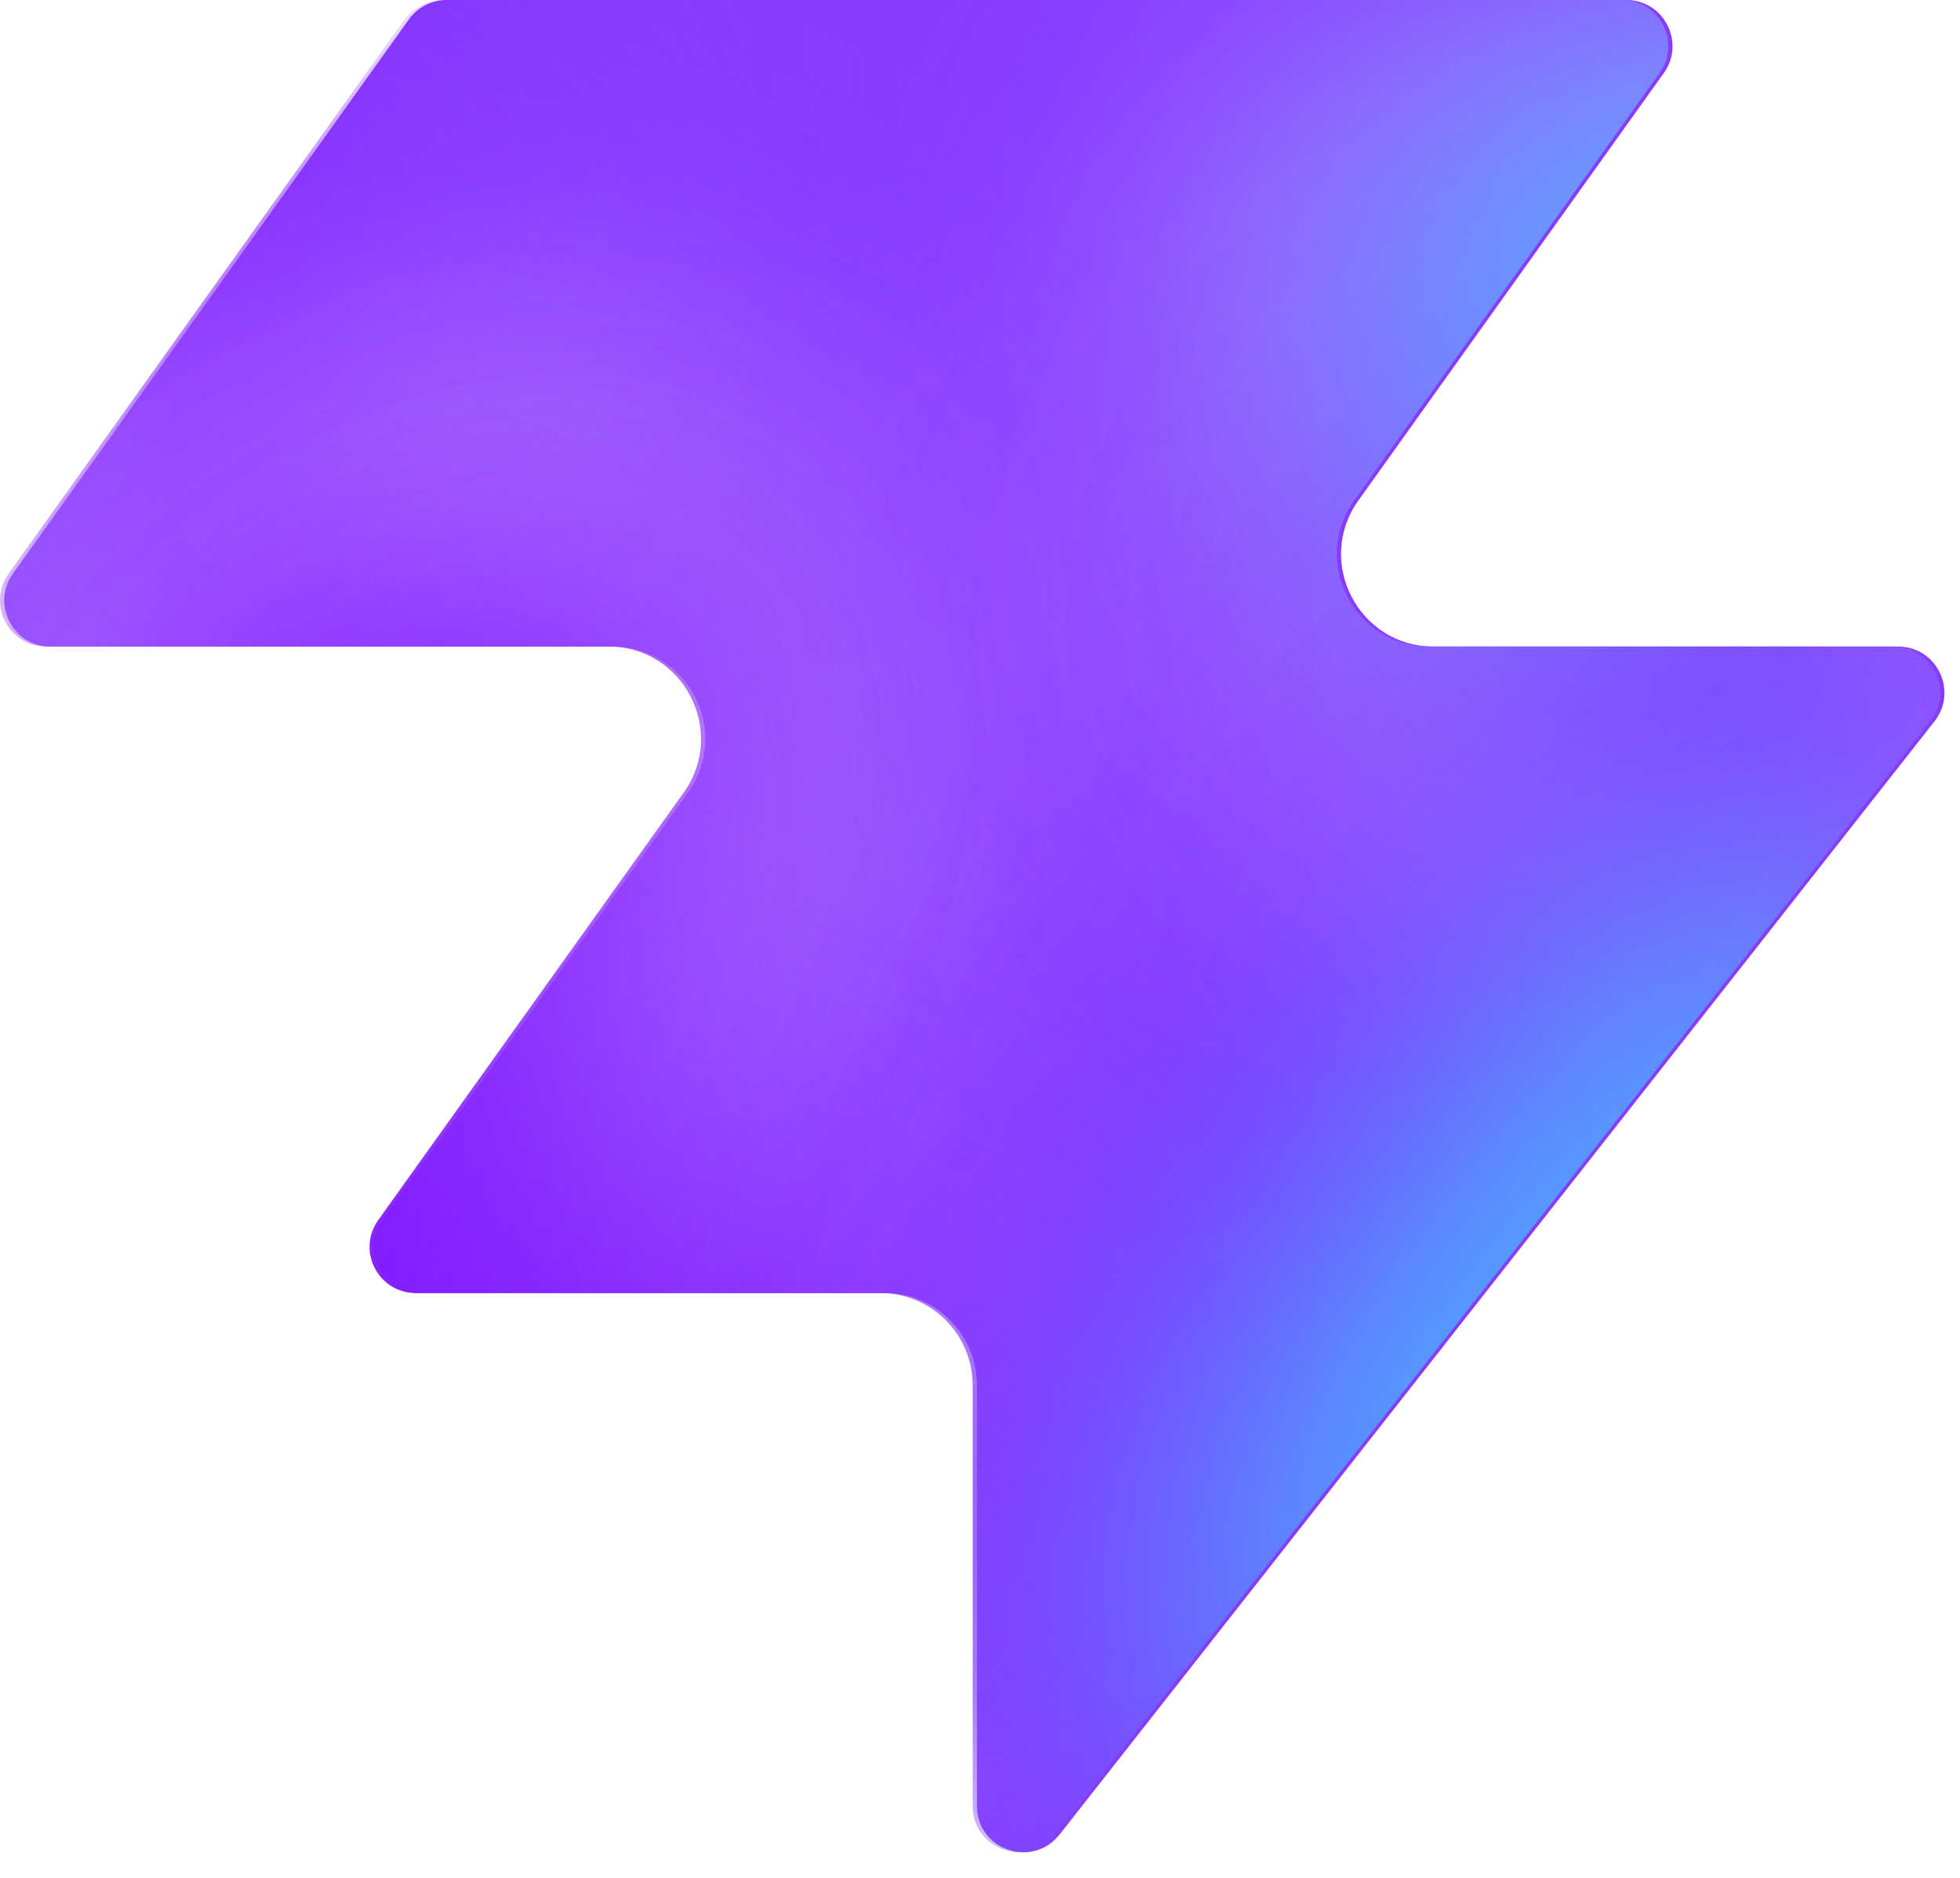
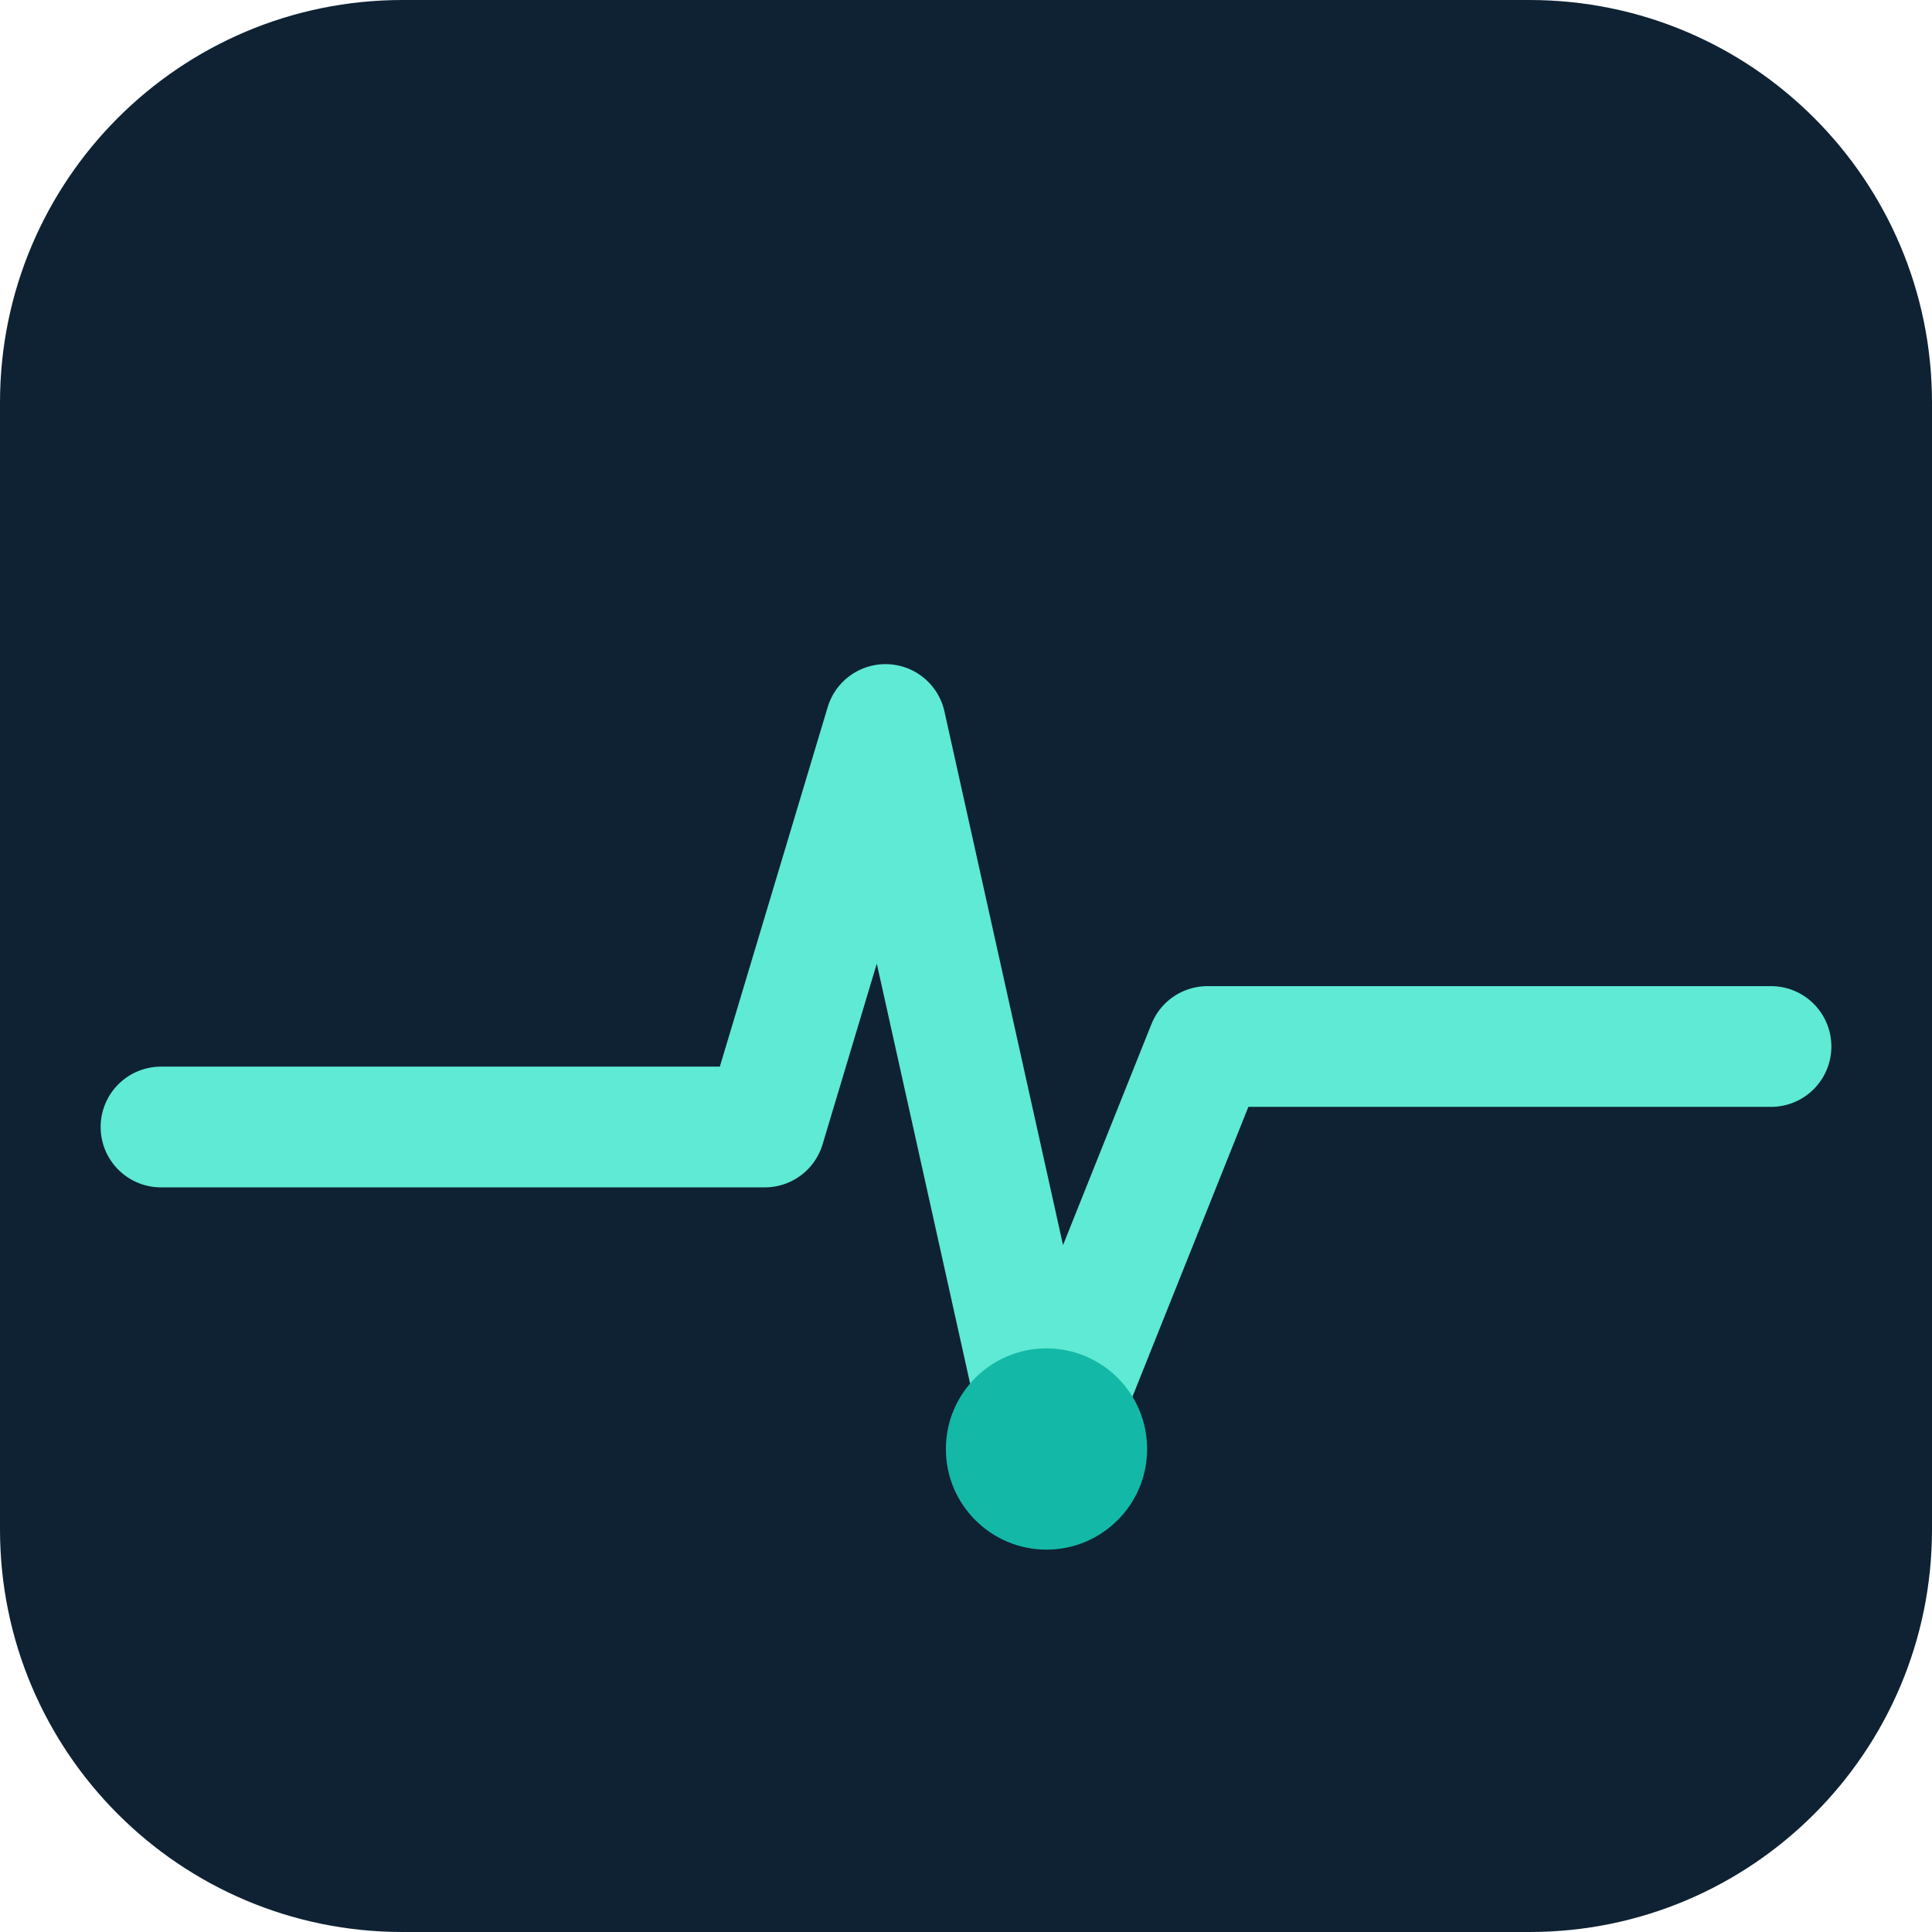
- <svg xmlns="http://www.w3.org/2000/svg" width="48" height="46" fill="none" viewBox="0 0 48 46">
-   <path fill="#863bff" d="M25.946 44.938c-.664.845-2.021.375-2.021-.698V33.937a2.26 2.26 0 0 0-2.262-2.262H10.287c-.92 0-1.456-1.04-.92-1.788l7.48-10.471c1.07-1.497 0-3.578-1.842-3.578H1.237c-.92 0-1.456-1.04-.92-1.788L10.013.474c.214-.297.556-.474.92-.474h28.894c.92 0 1.456 1.04.92 1.788l-7.48 10.471c-1.07 1.498 0 3.579 1.842 3.579h11.377c.943 0 1.473 1.088.89 1.83L25.947 44.94z" style="fill:#863bff;fill:color(display-p3 .525 .23 1);fill-opacity:1" />
-   <mask id="a" width="48" height="46" x="0" y="0" maskUnits="userSpaceOnUse" style="mask-type:alpha">
-     <path fill="#000" d="M25.842 44.938c-.664.844-2.021.375-2.021-.698V33.937a2.26 2.26 0 0 0-2.262-2.262H10.183c-.92 0-1.456-1.04-.92-1.788l7.48-10.471c1.07-1.498 0-3.579-1.842-3.579H1.133c-.92 0-1.456-1.04-.92-1.787L9.91.473c.214-.297.556-.474.92-.474h28.894c.92 0 1.456 1.04.92 1.788l-7.48 10.471c-1.07 1.498 0 3.578 1.842 3.578h11.377c.943 0 1.473 1.088.89 1.832L25.843 44.94z" style="fill:#000;fill-opacity:1" />
-   </mask>
-   <g mask="url(#a)">
-     <g filter="url(#b)">
-       <ellipse cx="5.508" cy="14.704" fill="#ede6ff" rx="5.508" ry="14.704" style="fill:#ede6ff;fill:color(display-p3 .927 .903 1);fill-opacity:1" transform="matrix(.00324 1 1 -.00324 -4.47 31.516)" />
-     </g>
-     <g filter="url(#c)">
-       <ellipse cx="10.399" cy="29.851" fill="#ede6ff" rx="10.399" ry="29.851" style="fill:#ede6ff;fill:color(display-p3 .927 .903 1);fill-opacity:1" transform="matrix(.00324 1 1 -.00324 -39.328 7.883)" />
-     </g>
-     <g filter="url(#d)">
-       <ellipse cx="5.508" cy="30.487" fill="#7e14ff" rx="5.508" ry="30.487" style="fill:#7e14ff;fill:color(display-p3 .492 .077 1);fill-opacity:1" transform="rotate(89.814 -25.913 -14.639)scale(1 -1)" />
-     </g>
-     <g filter="url(#e)">
-       <ellipse cx="5.508" cy="30.599" fill="#7e14ff" rx="5.508" ry="30.599" style="fill:#7e14ff;fill:color(display-p3 .492 .077 1);fill-opacity:1" transform="rotate(89.814 -32.644 -3.334)scale(1 -1)" />
-     </g>
-     <g filter="url(#f)">
-       <ellipse cx="5.508" cy="30.599" fill="#7e14ff" rx="5.508" ry="30.599" style="fill:#7e14ff;fill:color(display-p3 .492 .077 1);fill-opacity:1" transform="matrix(.00324 1 1 -.00324 -34.34 30.47)" />
-     </g>
-     <g filter="url(#g)">
-       <ellipse cx="14.072" cy="22.078" fill="#ede6ff" rx="14.072" ry="22.078" style="fill:#ede6ff;fill:color(display-p3 .927 .903 1);fill-opacity:1" transform="rotate(93.35 24.506 48.493)scale(-1 1)" />
-     </g>
-     <g filter="url(#h)">
-       <ellipse cx="3.47" cy="21.501" fill="#7e14ff" rx="3.47" ry="21.501" style="fill:#7e14ff;fill:color(display-p3 .492 .077 1);fill-opacity:1" transform="rotate(89.009 28.708 47.59)scale(-1 1)" />
-     </g>
-     <g filter="url(#i)">
-       <ellipse cx="3.47" cy="21.501" fill="#7e14ff" rx="3.47" ry="21.501" style="fill:#7e14ff;fill:color(display-p3 .492 .077 1);fill-opacity:1" transform="rotate(89.009 28.708 47.59)scale(-1 1)" />
-     </g>
-     <g filter="url(#j)">
-       <ellipse cx=".387" cy="8.972" fill="#7e14ff" rx="4.407" ry="29.108" style="fill:#7e14ff;fill:color(display-p3 .492 .077 1);fill-opacity:1" transform="rotate(39.51 .387 8.972)" />
-     </g>
-     <g filter="url(#k)">
-       <ellipse cx="47.523" cy="-6.092" fill="#7e14ff" rx="4.407" ry="29.108" style="fill:#7e14ff;fill:color(display-p3 .492 .077 1);fill-opacity:1" transform="rotate(37.892 47.523 -6.092)" />
-     </g>
-     <g filter="url(#l)">
-       <ellipse cx="41.412" cy="6.333" fill="#47bfff" rx="5.971" ry="9.665" style="fill:#47bfff;fill:color(display-p3 .28 .748 1);fill-opacity:1" transform="rotate(37.892 41.412 6.333)" />
-     </g>
-     <g filter="url(#m)">
-       <ellipse cx="-1.879" cy="38.332" fill="#7e14ff" rx="4.407" ry="29.108" style="fill:#7e14ff;fill:color(display-p3 .492 .077 1);fill-opacity:1" transform="rotate(37.892 -1.88 38.332)" />
-     </g>
-     <g filter="url(#n)">
-       <ellipse cx="-1.879" cy="38.332" fill="#7e14ff" rx="4.407" ry="29.108" style="fill:#7e14ff;fill:color(display-p3 .492 .077 1);fill-opacity:1" transform="rotate(37.892 -1.88 38.332)" />
-     </g>
-     <g filter="url(#o)">
-       <ellipse cx="35.651" cy="29.907" fill="#7e14ff" rx="4.407" ry="29.108" style="fill:#7e14ff;fill:color(display-p3 .492 .077 1);fill-opacity:1" transform="rotate(37.892 35.651 29.907)" />
-     </g>
-     <g filter="url(#p)">
-       <ellipse cx="38.418" cy="32.4" fill="#47bfff" rx="5.971" ry="15.297" style="fill:#47bfff;fill:color(display-p3 .28 .748 1);fill-opacity:1" transform="rotate(37.892 38.418 32.4)" />
-     </g>
-   </g>
-   <defs>
-     <filter id="b" width="60.045" height="41.654" x="-19.77" y="16.149" color-interpolation-filters="sRGB" filterUnits="userSpaceOnUse">
-       <feFlood flood-opacity="0" result="BackgroundImageFix" />
-       <feBlend in="SourceGraphic" in2="BackgroundImageFix" result="shape" />
-       <feGaussianBlur result="effect1_foregroundBlur_2002_17158" stdDeviation="7.659" />
-     </filter>
-     <filter id="c" width="90.34" height="51.437" x="-54.613" y="-7.533" color-interpolation-filters="sRGB" filterUnits="userSpaceOnUse">
-       <feFlood flood-opacity="0" result="BackgroundImageFix" />
-       <feBlend in="SourceGraphic" in2="BackgroundImageFix" result="shape" />
-       <feGaussianBlur result="effect1_foregroundBlur_2002_17158" stdDeviation="7.659" />
-     </filter>
-     <filter id="d" width="79.355" height="29.4" x="-49.64" y="2.03" color-interpolation-filters="sRGB" filterUnits="userSpaceOnUse">
-       <feFlood flood-opacity="0" result="BackgroundImageFix" />
-       <feBlend in="SourceGraphic" in2="BackgroundImageFix" result="shape" />
-       <feGaussianBlur result="effect1_foregroundBlur_2002_17158" stdDeviation="4.596" />
-     </filter>
-     <filter id="e" width="79.579" height="29.4" x="-45.045" y="20.029" color-interpolation-filters="sRGB" filterUnits="userSpaceOnUse">
-       <feFlood flood-opacity="0" result="BackgroundImageFix" />
-       <feBlend in="SourceGraphic" in2="BackgroundImageFix" result="shape" />
-       <feGaussianBlur result="effect1_foregroundBlur_2002_17158" stdDeviation="4.596" />
-     </filter>
-     <filter id="f" width="79.579" height="29.4" x="-43.513" y="21.178" color-interpolation-filters="sRGB" filterUnits="userSpaceOnUse">
-       <feFlood flood-opacity="0" result="BackgroundImageFix" />
-       <feBlend in="SourceGraphic" in2="BackgroundImageFix" result="shape" />
-       <feGaussianBlur result="effect1_foregroundBlur_2002_17158" stdDeviation="4.596" />
-     </filter>
-     <filter id="g" width="74.749" height="58.852" x="15.756" y="-17.901" color-interpolation-filters="sRGB" filterUnits="userSpaceOnUse">
-       <feFlood flood-opacity="0" result="BackgroundImageFix" />
-       <feBlend in="SourceGraphic" in2="BackgroundImageFix" result="shape" />
-       <feGaussianBlur result="effect1_foregroundBlur_2002_17158" stdDeviation="7.659" />
-     </filter>
-     <filter id="h" width="61.377" height="25.362" x="23.548" y="2.284" color-interpolation-filters="sRGB" filterUnits="userSpaceOnUse">
-       <feFlood flood-opacity="0" result="BackgroundImageFix" />
-       <feBlend in="SourceGraphic" in2="BackgroundImageFix" result="shape" />
-       <feGaussianBlur result="effect1_foregroundBlur_2002_17158" stdDeviation="4.596" />
-     </filter>
-     <filter id="i" width="61.377" height="25.362" x="23.548" y="2.284" color-interpolation-filters="sRGB" filterUnits="userSpaceOnUse">
-       <feFlood flood-opacity="0" result="BackgroundImageFix" />
-       <feBlend in="SourceGraphic" in2="BackgroundImageFix" result="shape" />
-       <feGaussianBlur result="effect1_foregroundBlur_2002_17158" stdDeviation="4.596" />
-     </filter>
-     <filter id="j" width="56.045" height="63.649" x="-27.636" y="-22.853" color-interpolation-filters="sRGB" filterUnits="userSpaceOnUse">
-       <feFlood flood-opacity="0" result="BackgroundImageFix" />
-       <feBlend in="SourceGraphic" in2="BackgroundImageFix" result="shape" />
-       <feGaussianBlur result="effect1_foregroundBlur_2002_17158" stdDeviation="4.596" />
-     </filter>
-     <filter id="k" width="54.814" height="64.646" x="20.116" y="-38.415" color-interpolation-filters="sRGB" filterUnits="userSpaceOnUse">
-       <feFlood flood-opacity="0" result="BackgroundImageFix" />
-       <feBlend in="SourceGraphic" in2="BackgroundImageFix" result="shape" />
-       <feGaussianBlur result="effect1_foregroundBlur_2002_17158" stdDeviation="4.596" />
-     </filter>
-     <filter id="l" width="33.541" height="35.313" x="24.641" y="-11.323" color-interpolation-filters="sRGB" filterUnits="userSpaceOnUse">
-       <feFlood flood-opacity="0" result="BackgroundImageFix" />
-       <feBlend in="SourceGraphic" in2="BackgroundImageFix" result="shape" />
-       <feGaussianBlur result="effect1_foregroundBlur_2002_17158" stdDeviation="4.596" />
-     </filter>
-     <filter id="m" width="54.814" height="64.646" x="-29.286" y="6.009" color-interpolation-filters="sRGB" filterUnits="userSpaceOnUse">
-       <feFlood flood-opacity="0" result="BackgroundImageFix" />
-       <feBlend in="SourceGraphic" in2="BackgroundImageFix" result="shape" />
-       <feGaussianBlur result="effect1_foregroundBlur_2002_17158" stdDeviation="4.596" />
-     </filter>
-     <filter id="n" width="54.814" height="64.646" x="-29.286" y="6.009" color-interpolation-filters="sRGB" filterUnits="userSpaceOnUse">
-       <feFlood flood-opacity="0" result="BackgroundImageFix" />
-       <feBlend in="SourceGraphic" in2="BackgroundImageFix" result="shape" />
-       <feGaussianBlur result="effect1_foregroundBlur_2002_17158" stdDeviation="4.596" />
-     </filter>
-     <filter id="o" width="54.814" height="64.646" x="8.244" y="-2.416" color-interpolation-filters="sRGB" filterUnits="userSpaceOnUse">
-       <feFlood flood-opacity="0" result="BackgroundImageFix" />
-       <feBlend in="SourceGraphic" in2="BackgroundImageFix" result="shape" />
-       <feGaussianBlur result="effect1_foregroundBlur_2002_17158" stdDeviation="4.596" />
-     </filter>
-     <filter id="p" width="39.409" height="43.623" x="18.713" y="10.588" color-interpolation-filters="sRGB" filterUnits="userSpaceOnUse">
-       <feFlood flood-opacity="0" result="BackgroundImageFix" />
-       <feBlend in="SourceGraphic" in2="BackgroundImageFix" result="shape" />
-       <feGaussianBlur result="effect1_foregroundBlur_2002_17158" stdDeviation="4.596" />
-     </filter>
-   </defs>
+ <svg xmlns="http://www.w3.org/2000/svg" viewBox="0 0 48 48">
+   <rect width="48" height="48" rx="10" fill="#0E2233" />
+   <polyline fill="none" stroke="#5EEAD4" stroke-width="3" stroke-linecap="round" stroke-linejoin="round" points="4,28 12,28 16,28 19,28 22,18 26,36 30,26 33,26 44,26" />
+   <circle cx="26" cy="36" r="2.5" fill="#14B8A6" />
</svg>
